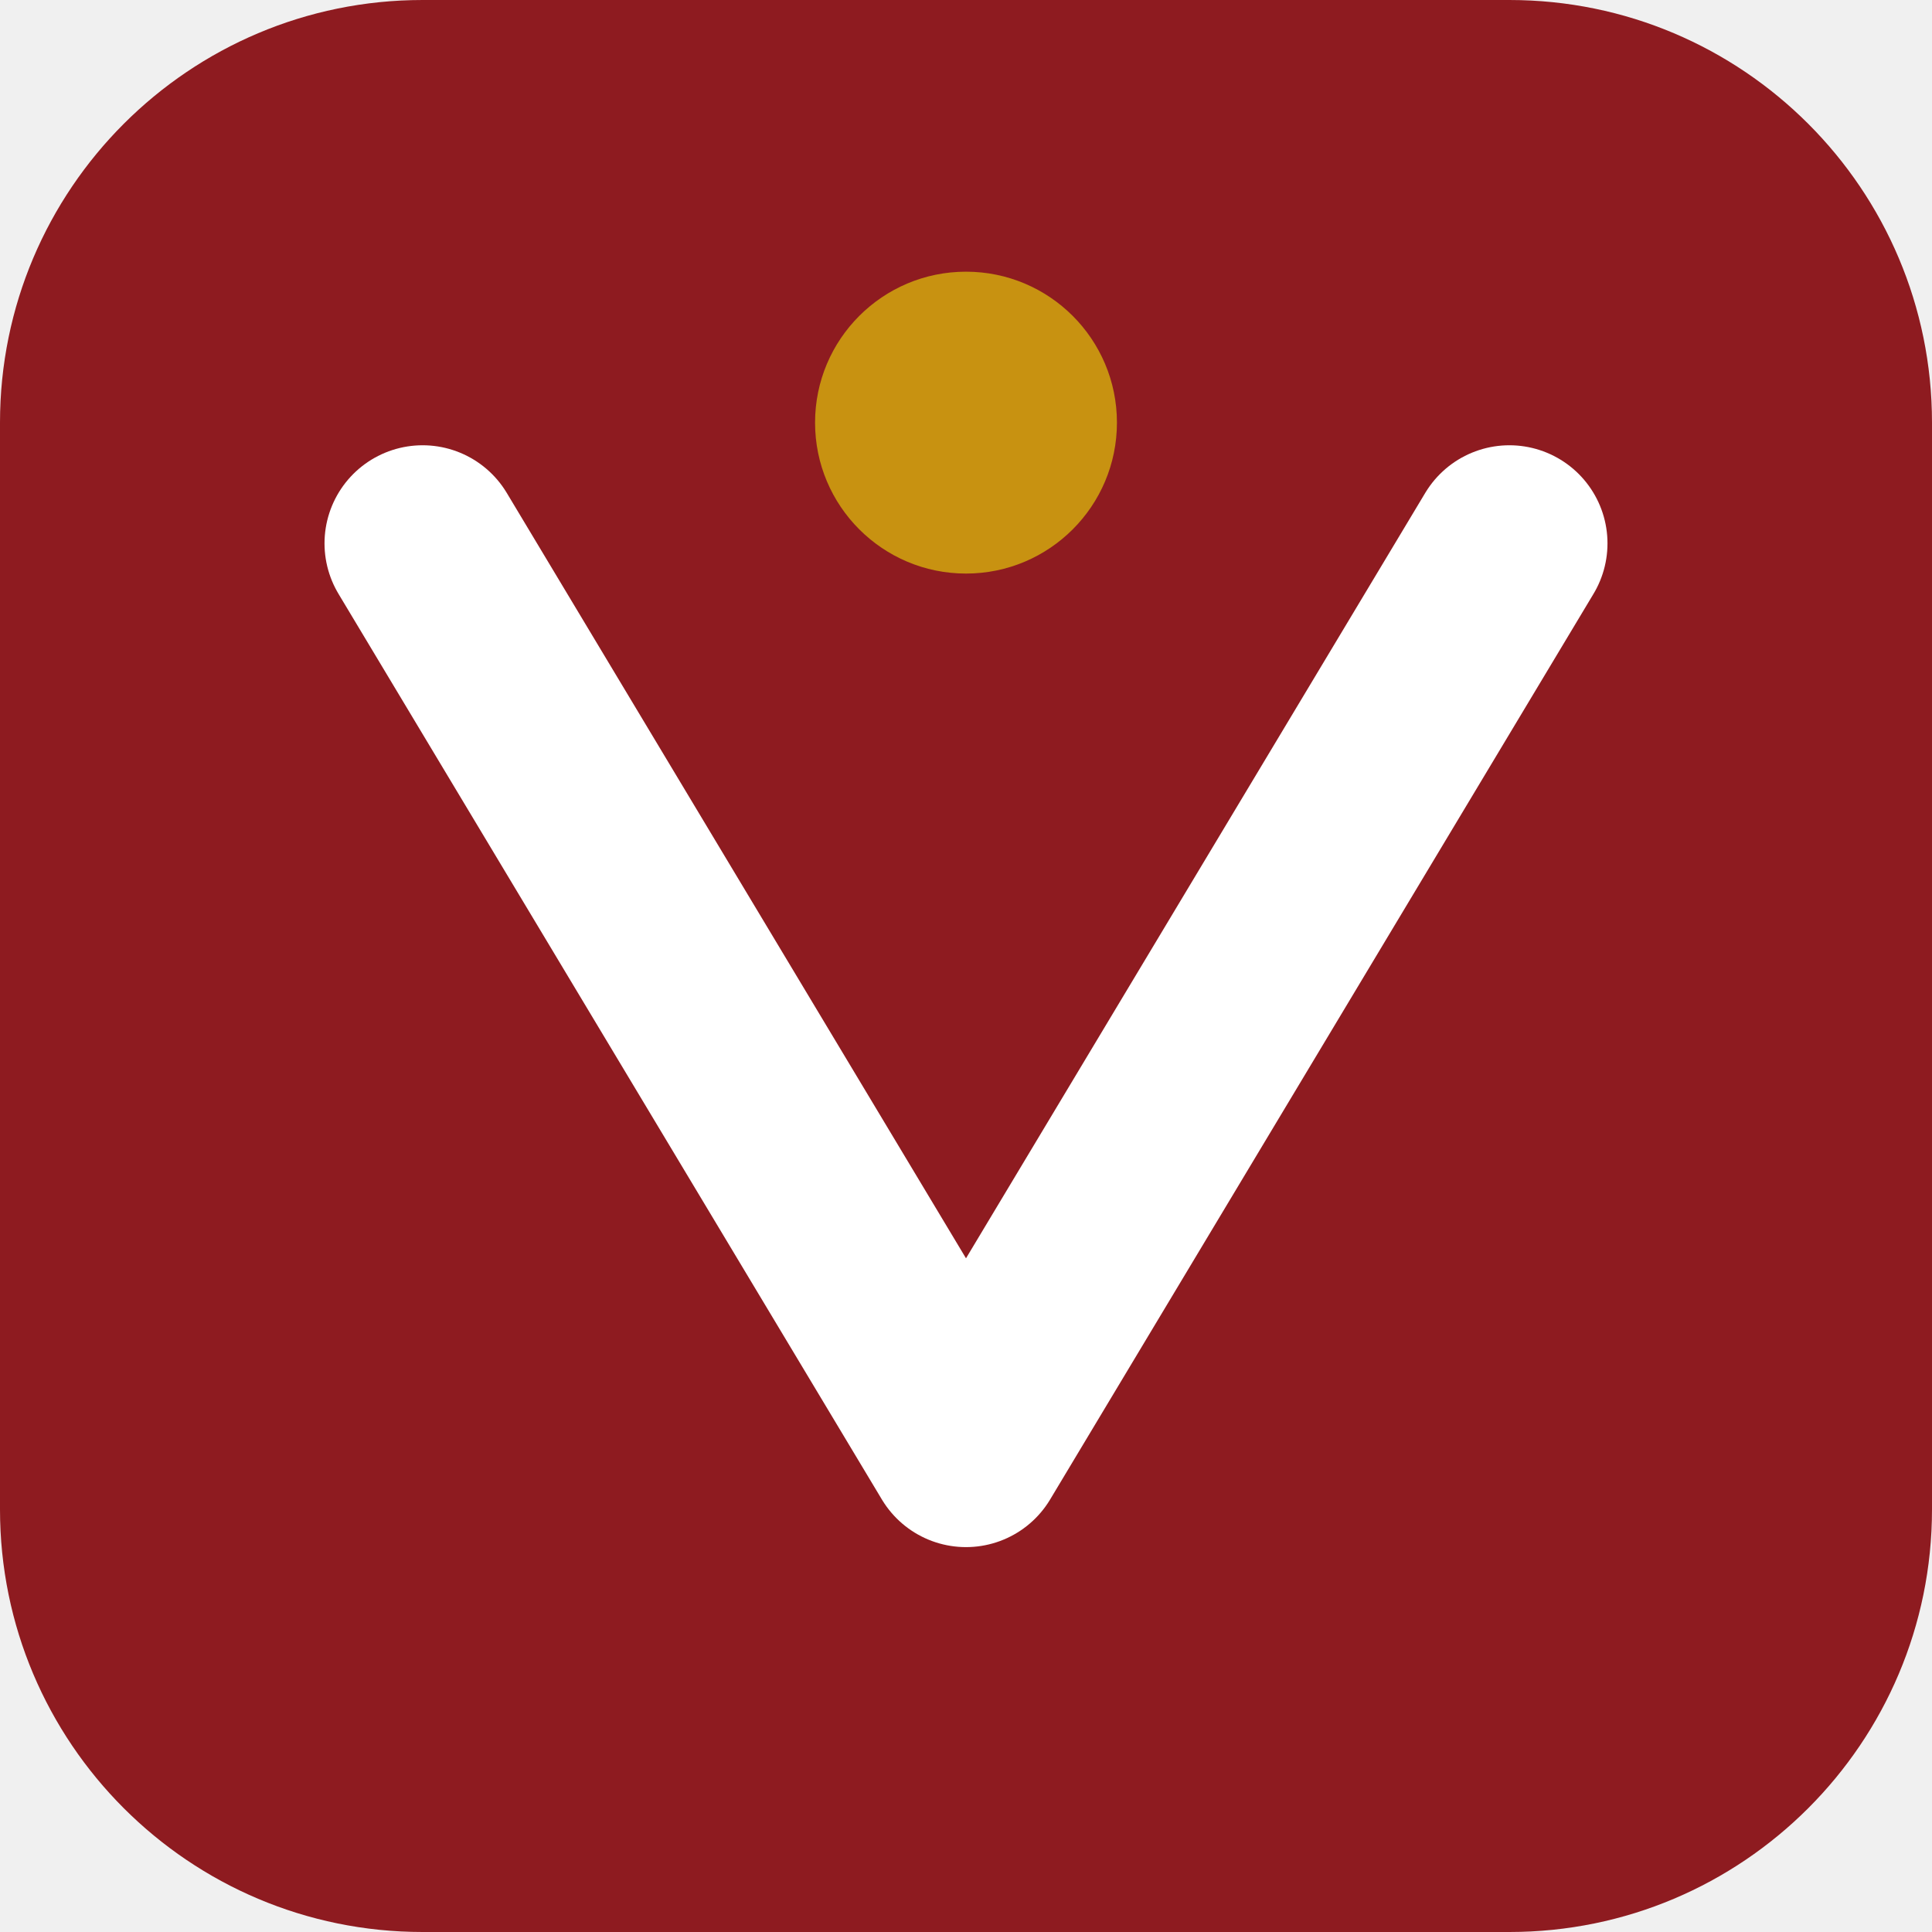
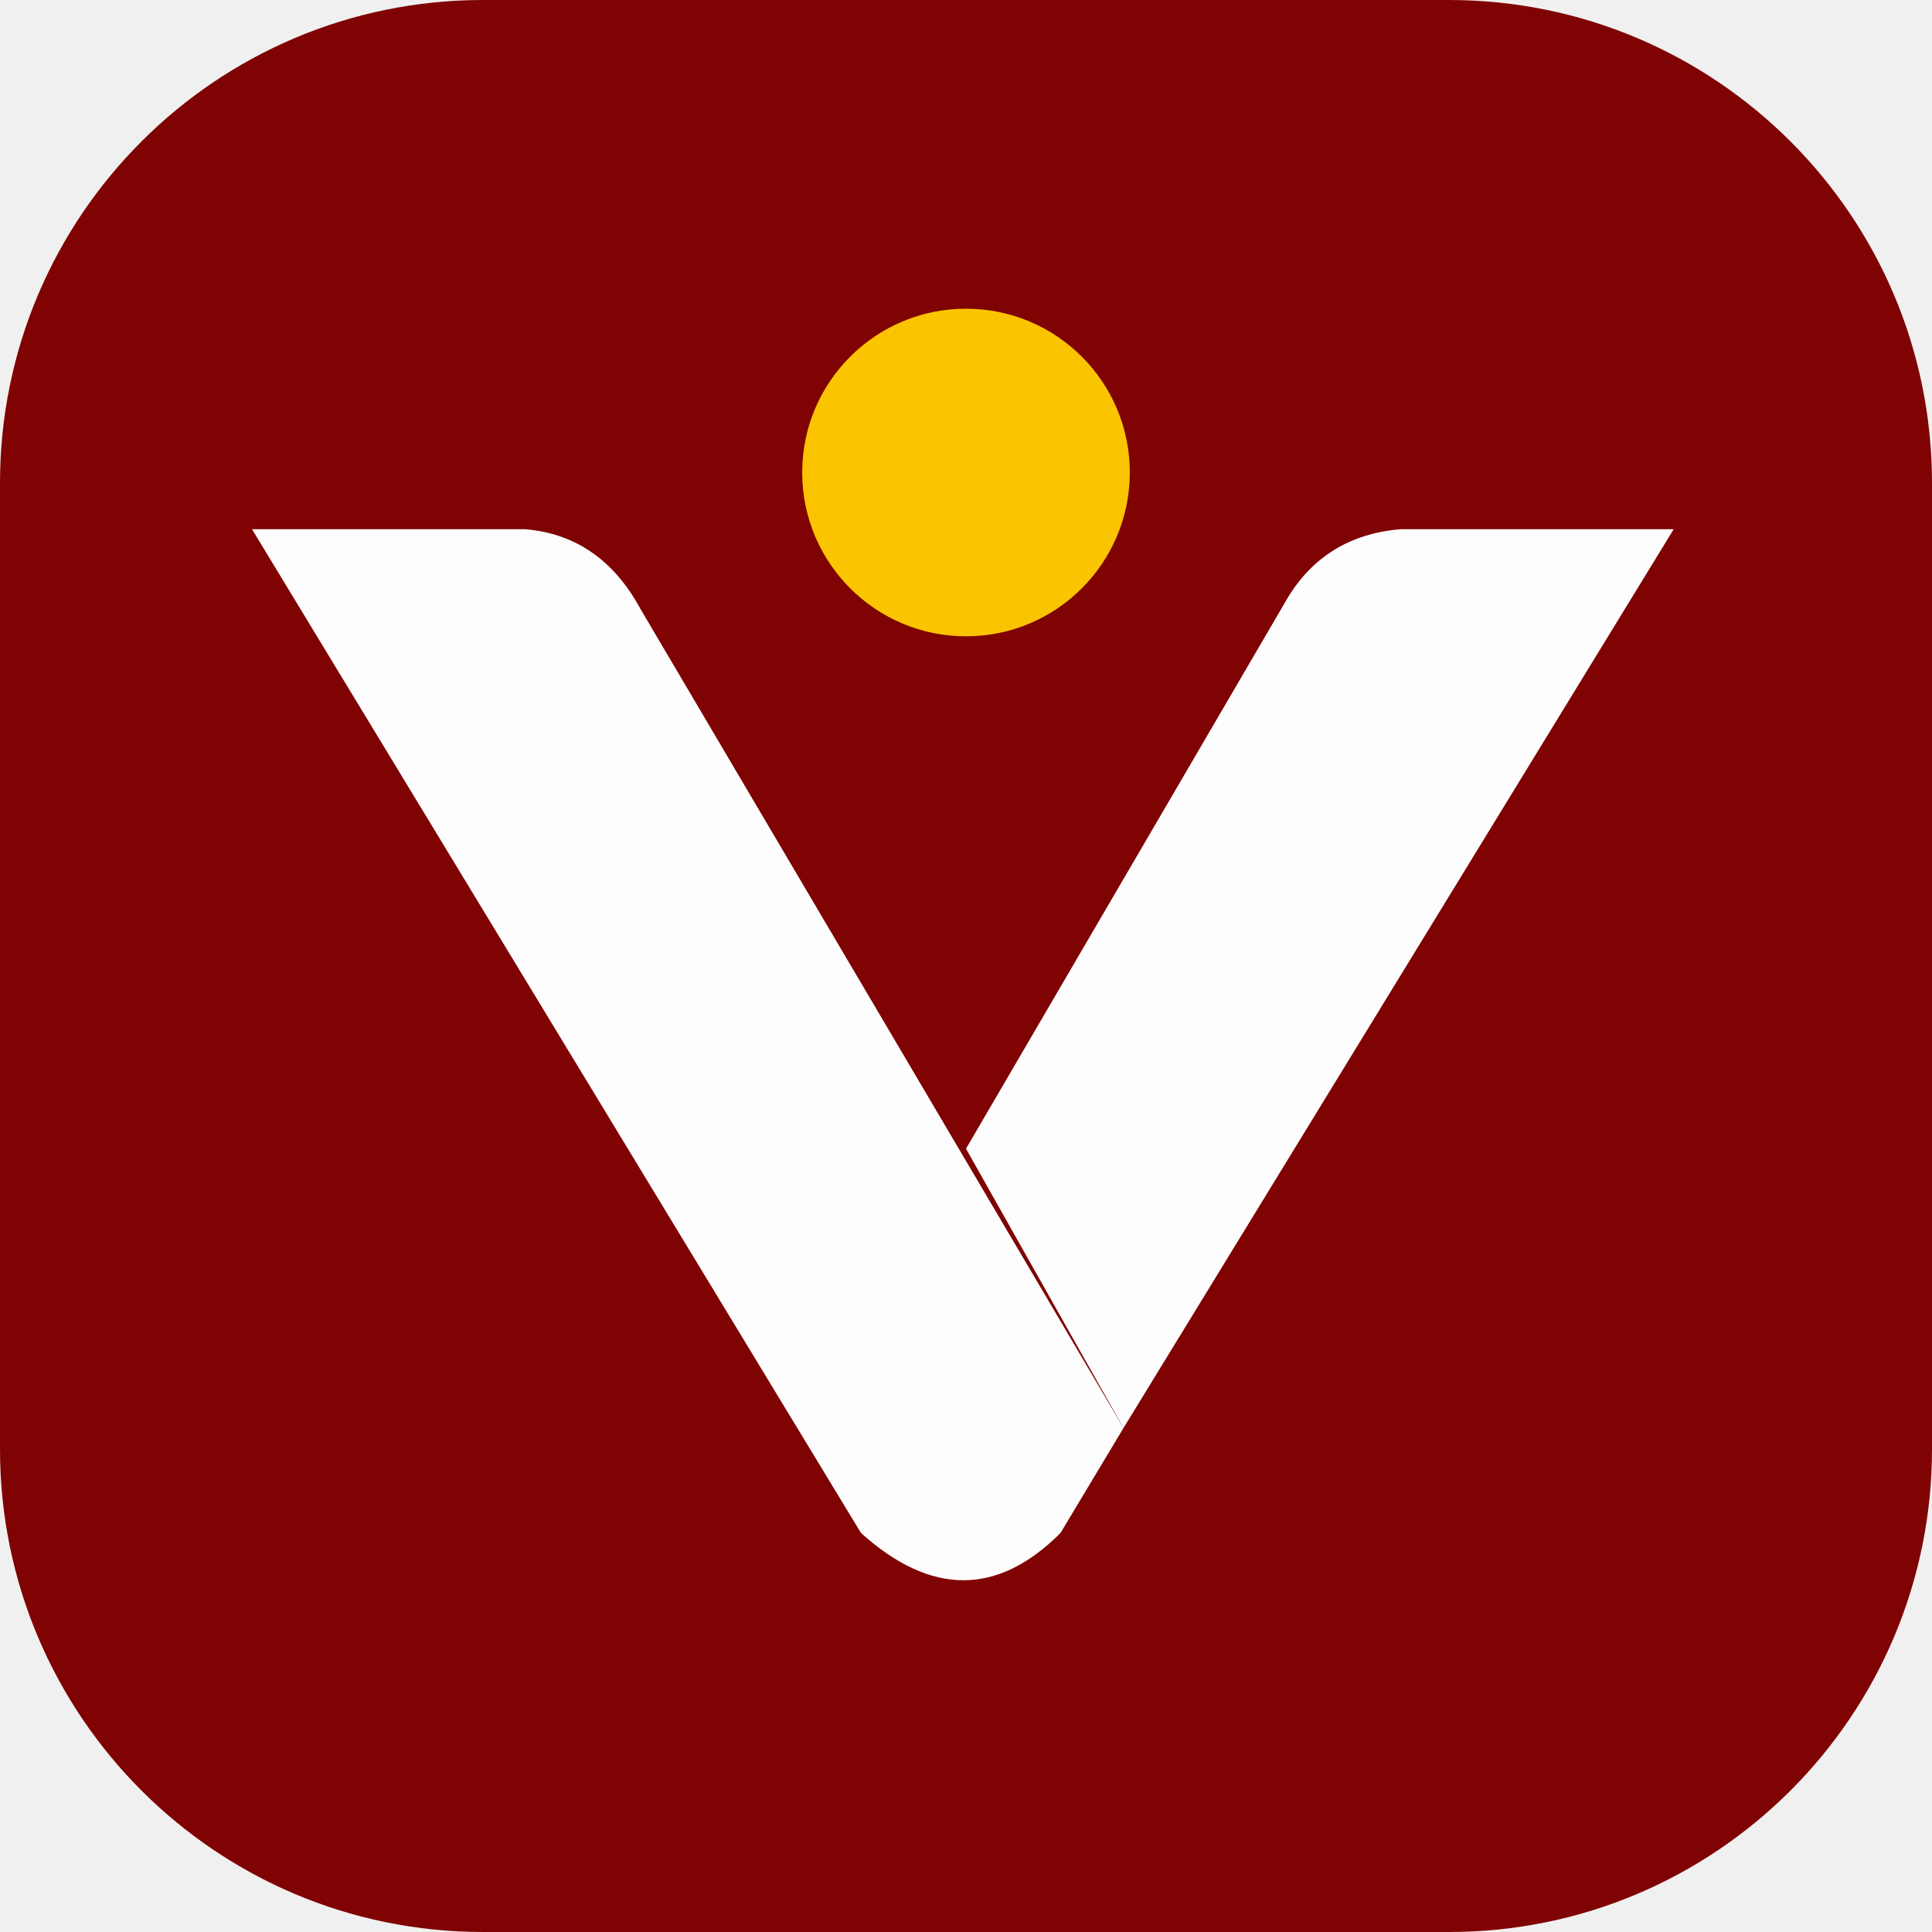
- <svg xmlns="http://www.w3.org/2000/svg" viewBox="0 0 64 64">
-   <rect width="64" height="64" rx="14" fill="#8E1B20" />
-   <path d="M14 18 32 48 50 18" fill="none" stroke="#fff" stroke-width="6.5" stroke-linecap="round" stroke-linejoin="round" />
-   <circle cx="32" cy="14" r="5" fill="#C89211" />
+ <svg xmlns="http://www.w3.org/2000/svg" viewBox="165 175 920 920">
+   <rect x="165" y="175" width="920" height="920" rx="230" fill="#800303" />
+   <path d="M285 427h130q36 3 55 38l230 390-30 50q-45 45-95 0z" fill="#fdfdfd" />
+   <path d="M962 427H832q-36 3-54 33L625 722l75 133z" fill="#fdfdfd" />
+   <circle cx="625" cy="400" r="78" fill="#fbc400" />
</svg>
